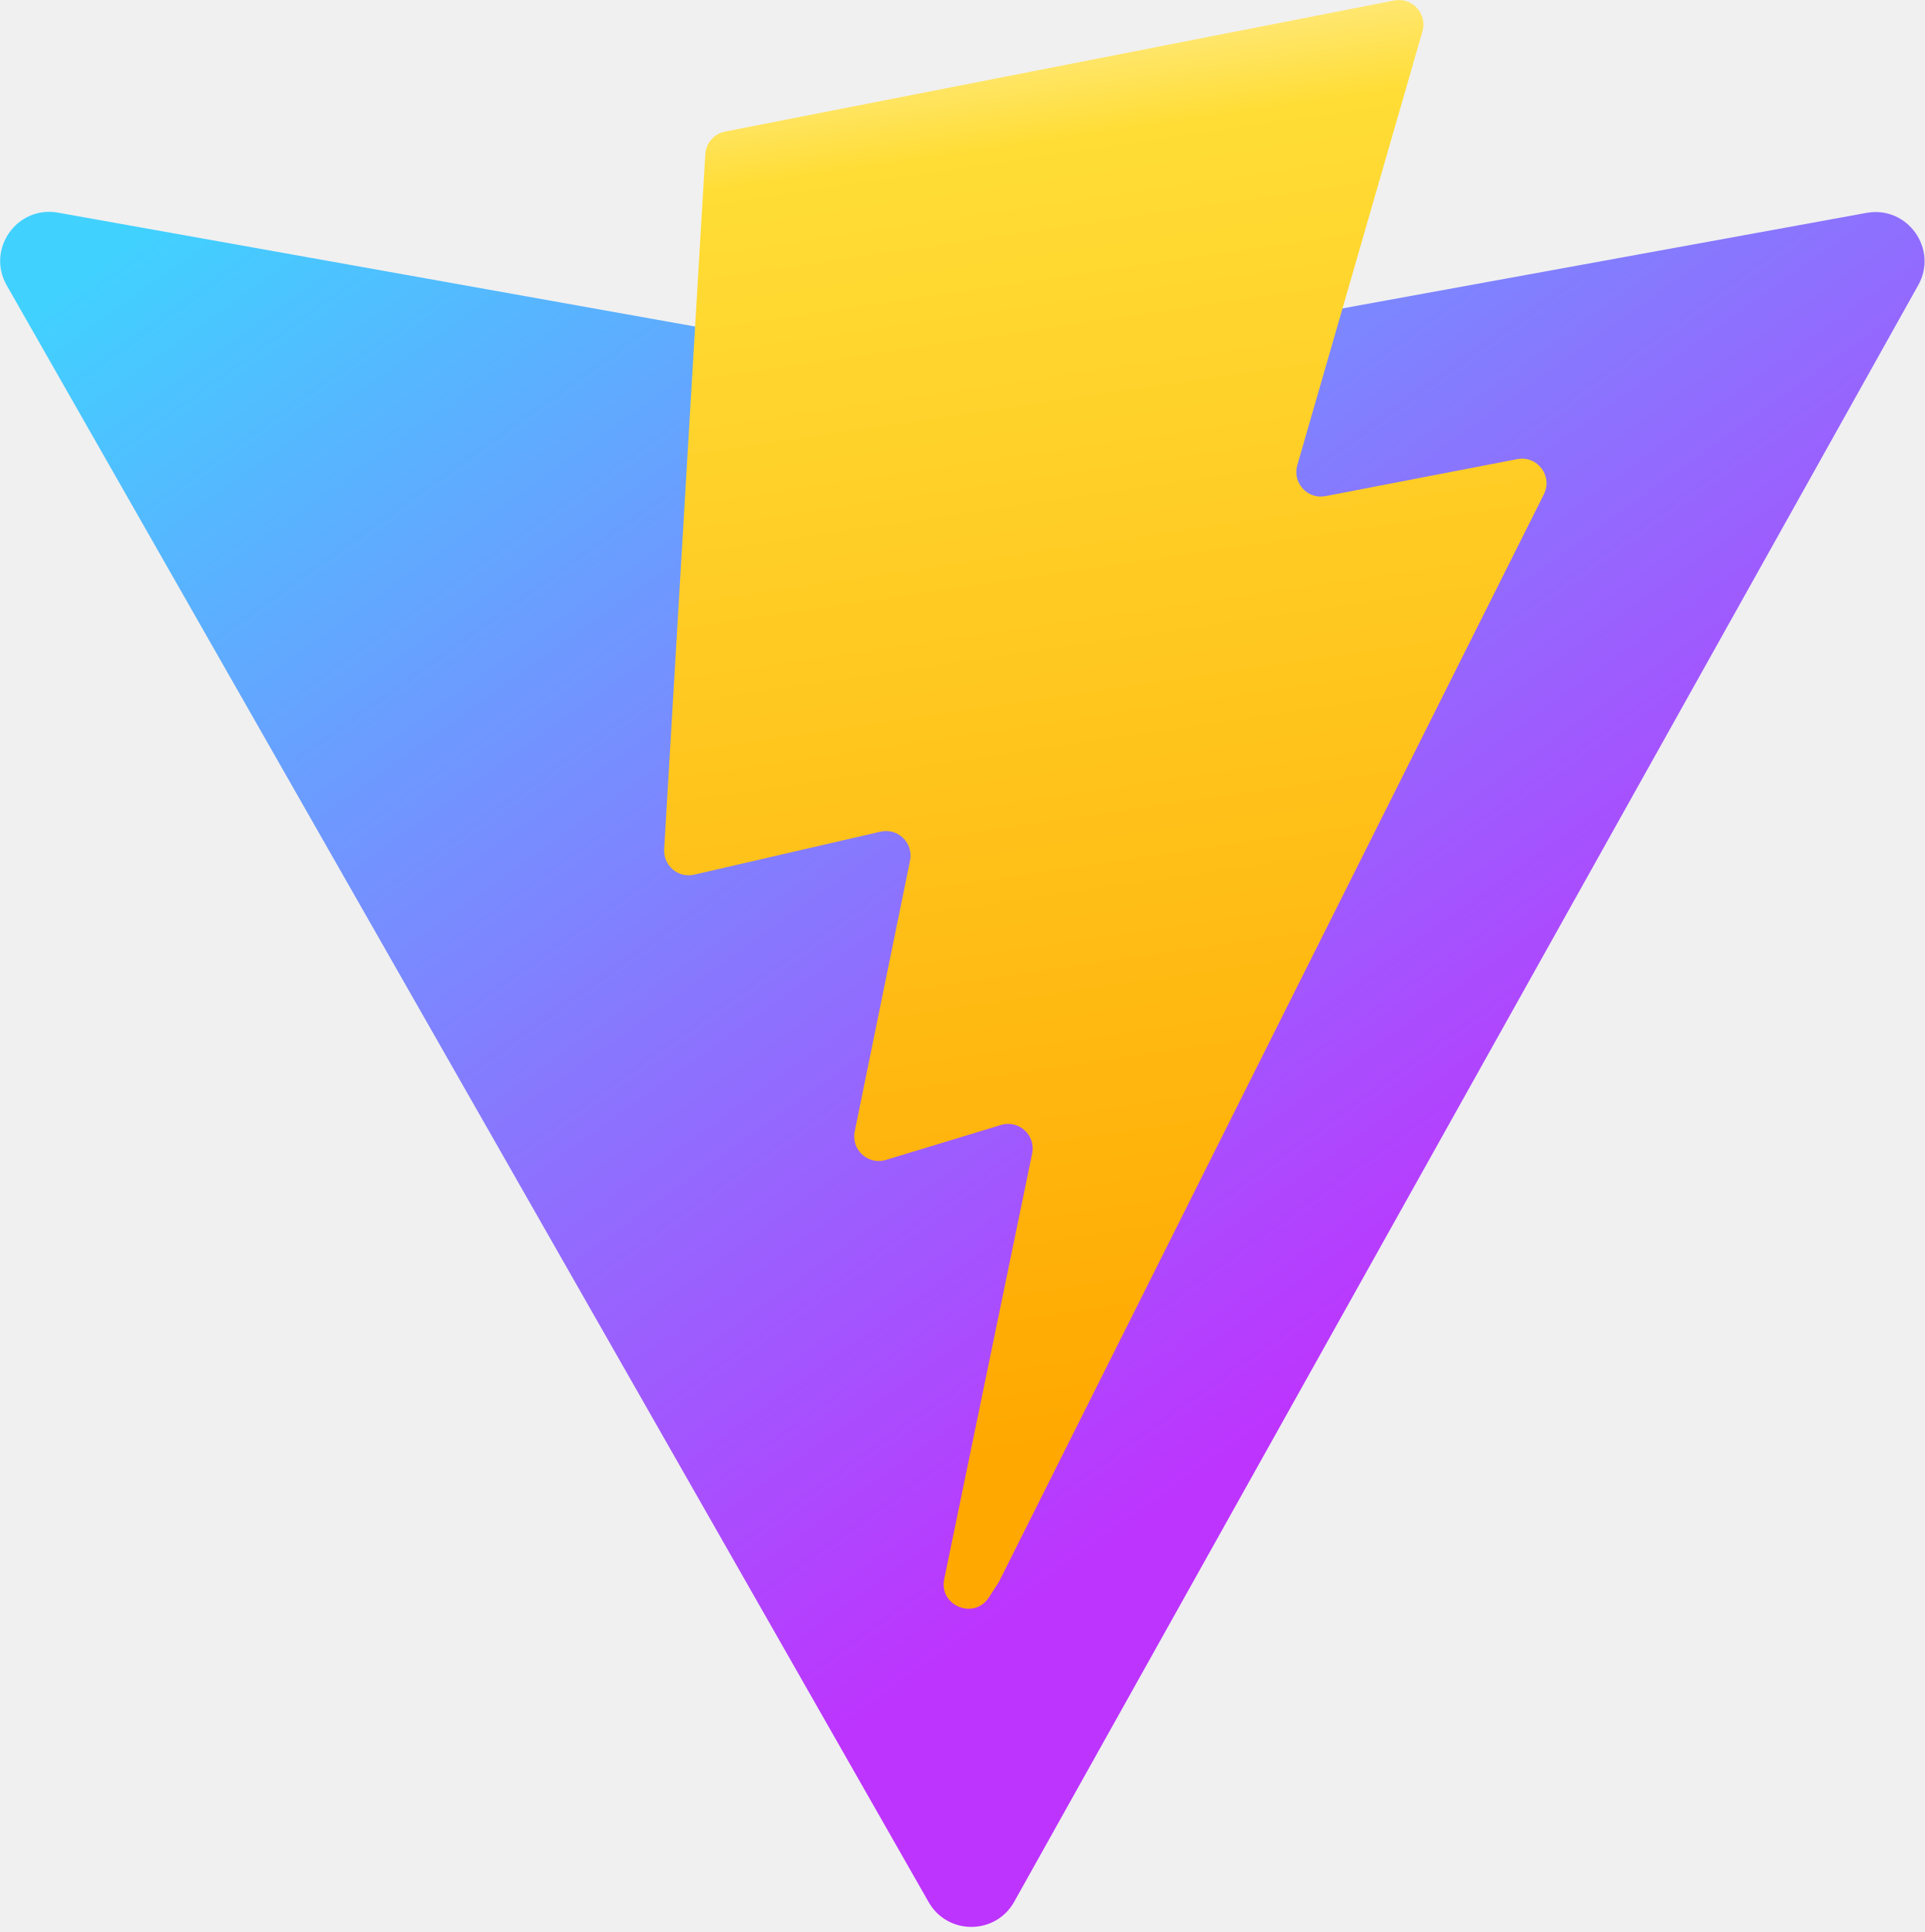
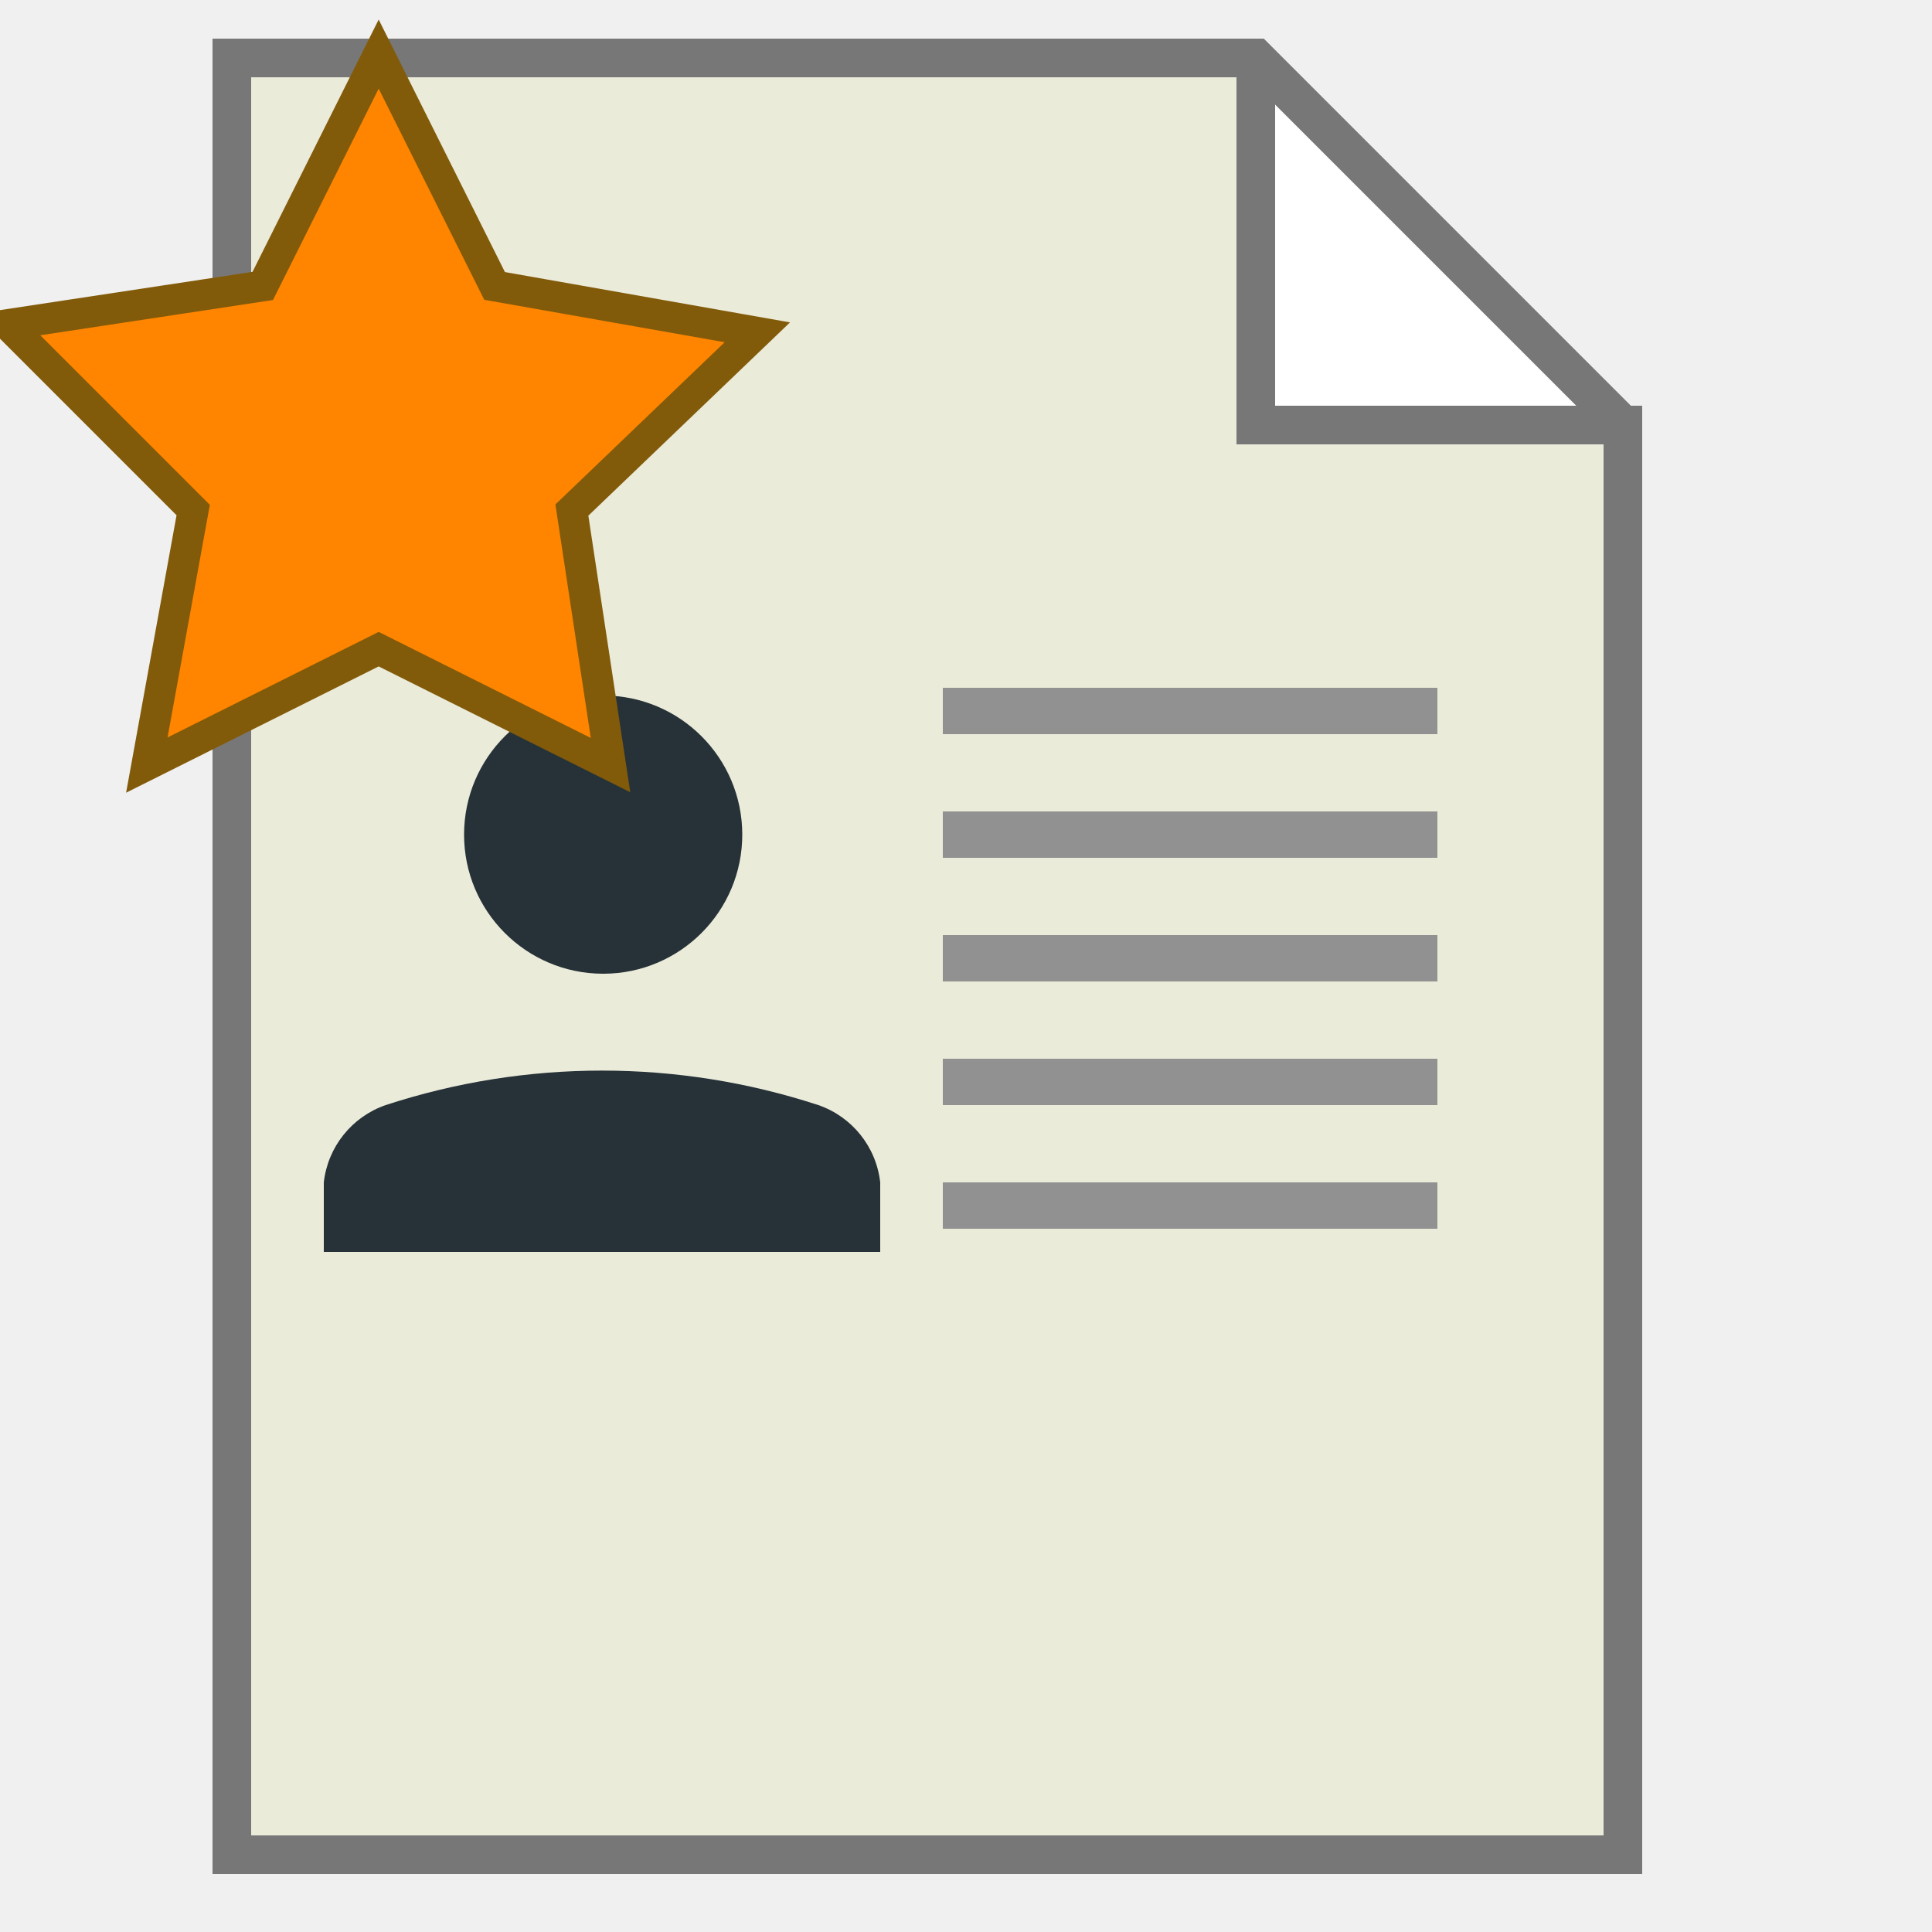
- <svg xmlns="http://www.w3.org/2000/svg" aria-hidden="true" role="img" class="iconify iconify--logos" width="31.88" height="32" preserveAspectRatio="xMidYMid meet" viewBox="0 0 256 257">
-   <defs>
-     <linearGradient id="IconifyId1813088fe1fbc01fb466" x1="-.828%" x2="57.636%" y1="7.652%" y2="78.411%">
-       <stop offset="0%" stop-color="#41D1FF" />
-       <stop offset="100%" stop-color="#BD34FE" />
-     </linearGradient>
-     <linearGradient id="IconifyId1813088fe1fbc01fb467" x1="43.376%" x2="50.316%" y1="2.242%" y2="89.03%">
-       <stop offset="0%" stop-color="#FFEA83" />
-       <stop offset="8.333%" stop-color="#FFDD35" />
-       <stop offset="100%" stop-color="#FFA800" />
-     </linearGradient>
-   </defs>
-   <path fill="url(#IconifyId1813088fe1fbc01fb466)" d="M255.153 37.938L134.897 252.976c-2.483 4.44-8.862 4.466-11.382.048L.875 37.958c-2.746-4.814 1.371-10.646 6.827-9.67l120.385 21.517a6.537 6.537 0 0 0 2.322-.004l117.867-21.483c5.438-.991 9.574 4.796 6.877 9.62Z" />
-   <path fill="url(#IconifyId1813088fe1fbc01fb467)" d="M185.432.063L96.44 17.501a3.268 3.268 0 0 0-2.634 3.014l-5.474 92.456a3.268 3.268 0 0 0 3.997 3.378l24.777-5.718c2.318-.535 4.413 1.507 3.936 3.838l-7.361 36.047c-.495 2.426 1.782 4.5 4.151 3.78l15.304-4.649c2.372-.72 4.652 1.36 4.15 3.788l-11.698 56.621c-.732 3.542 3.979 5.473 5.943 2.437l1.313-2.028l72.516-144.72c1.215-2.423-.88-5.186-3.54-4.672l-25.505 4.922c-2.396.462-4.435-1.77-3.759-4.114l16.646-57.705c.677-2.35-1.37-4.583-3.769-4.113Z" />
+ <svg xmlns="http://www.w3.org/2000/svg" width="800px" height="800px" viewBox="0 0 100 100" version="1.1">
+   <path style="fill:#ffffff;stroke:none;" d="m 65,3 0,19 19,0 z" />
+   <path style="fill:#EBEBDA;stroke:#777777;stroke-width:2;" d="m 65,3 0,19 19,0 0,74 -72,0 0,-93 53,0 19,19" />
+   <g transform="scale(0.4), translate(26,30)">
+     <path style="fill:none;stroke:#919191;stroke-width:6;" d="m 96,62 64,0 m -64,16 64,0 m -64,16 64,0 m -64,16 64,0 m -64,16 64,0" />
+     <path style="fill:#263238;stroke:none;" d="m 52,96 a 18,18 1 1 1 0.1,0 z m 35.9,36 -72,0 0,-9 a 12,12 0 0 1 8,-10 a 90,90 0 0 1 56,0 a 12,12 0 0 1 8,10 z" />
+   </g>
+   <g transform="scale(0.4)">
+     <path style="fill:#FF8500;stroke:#825B0A;stroke-width:4" d="M 98,43 74,66 79,99 49,84 19,99 25,66 1,42 34,37 49,7 64,37 z" />
+   </g>
</svg>
